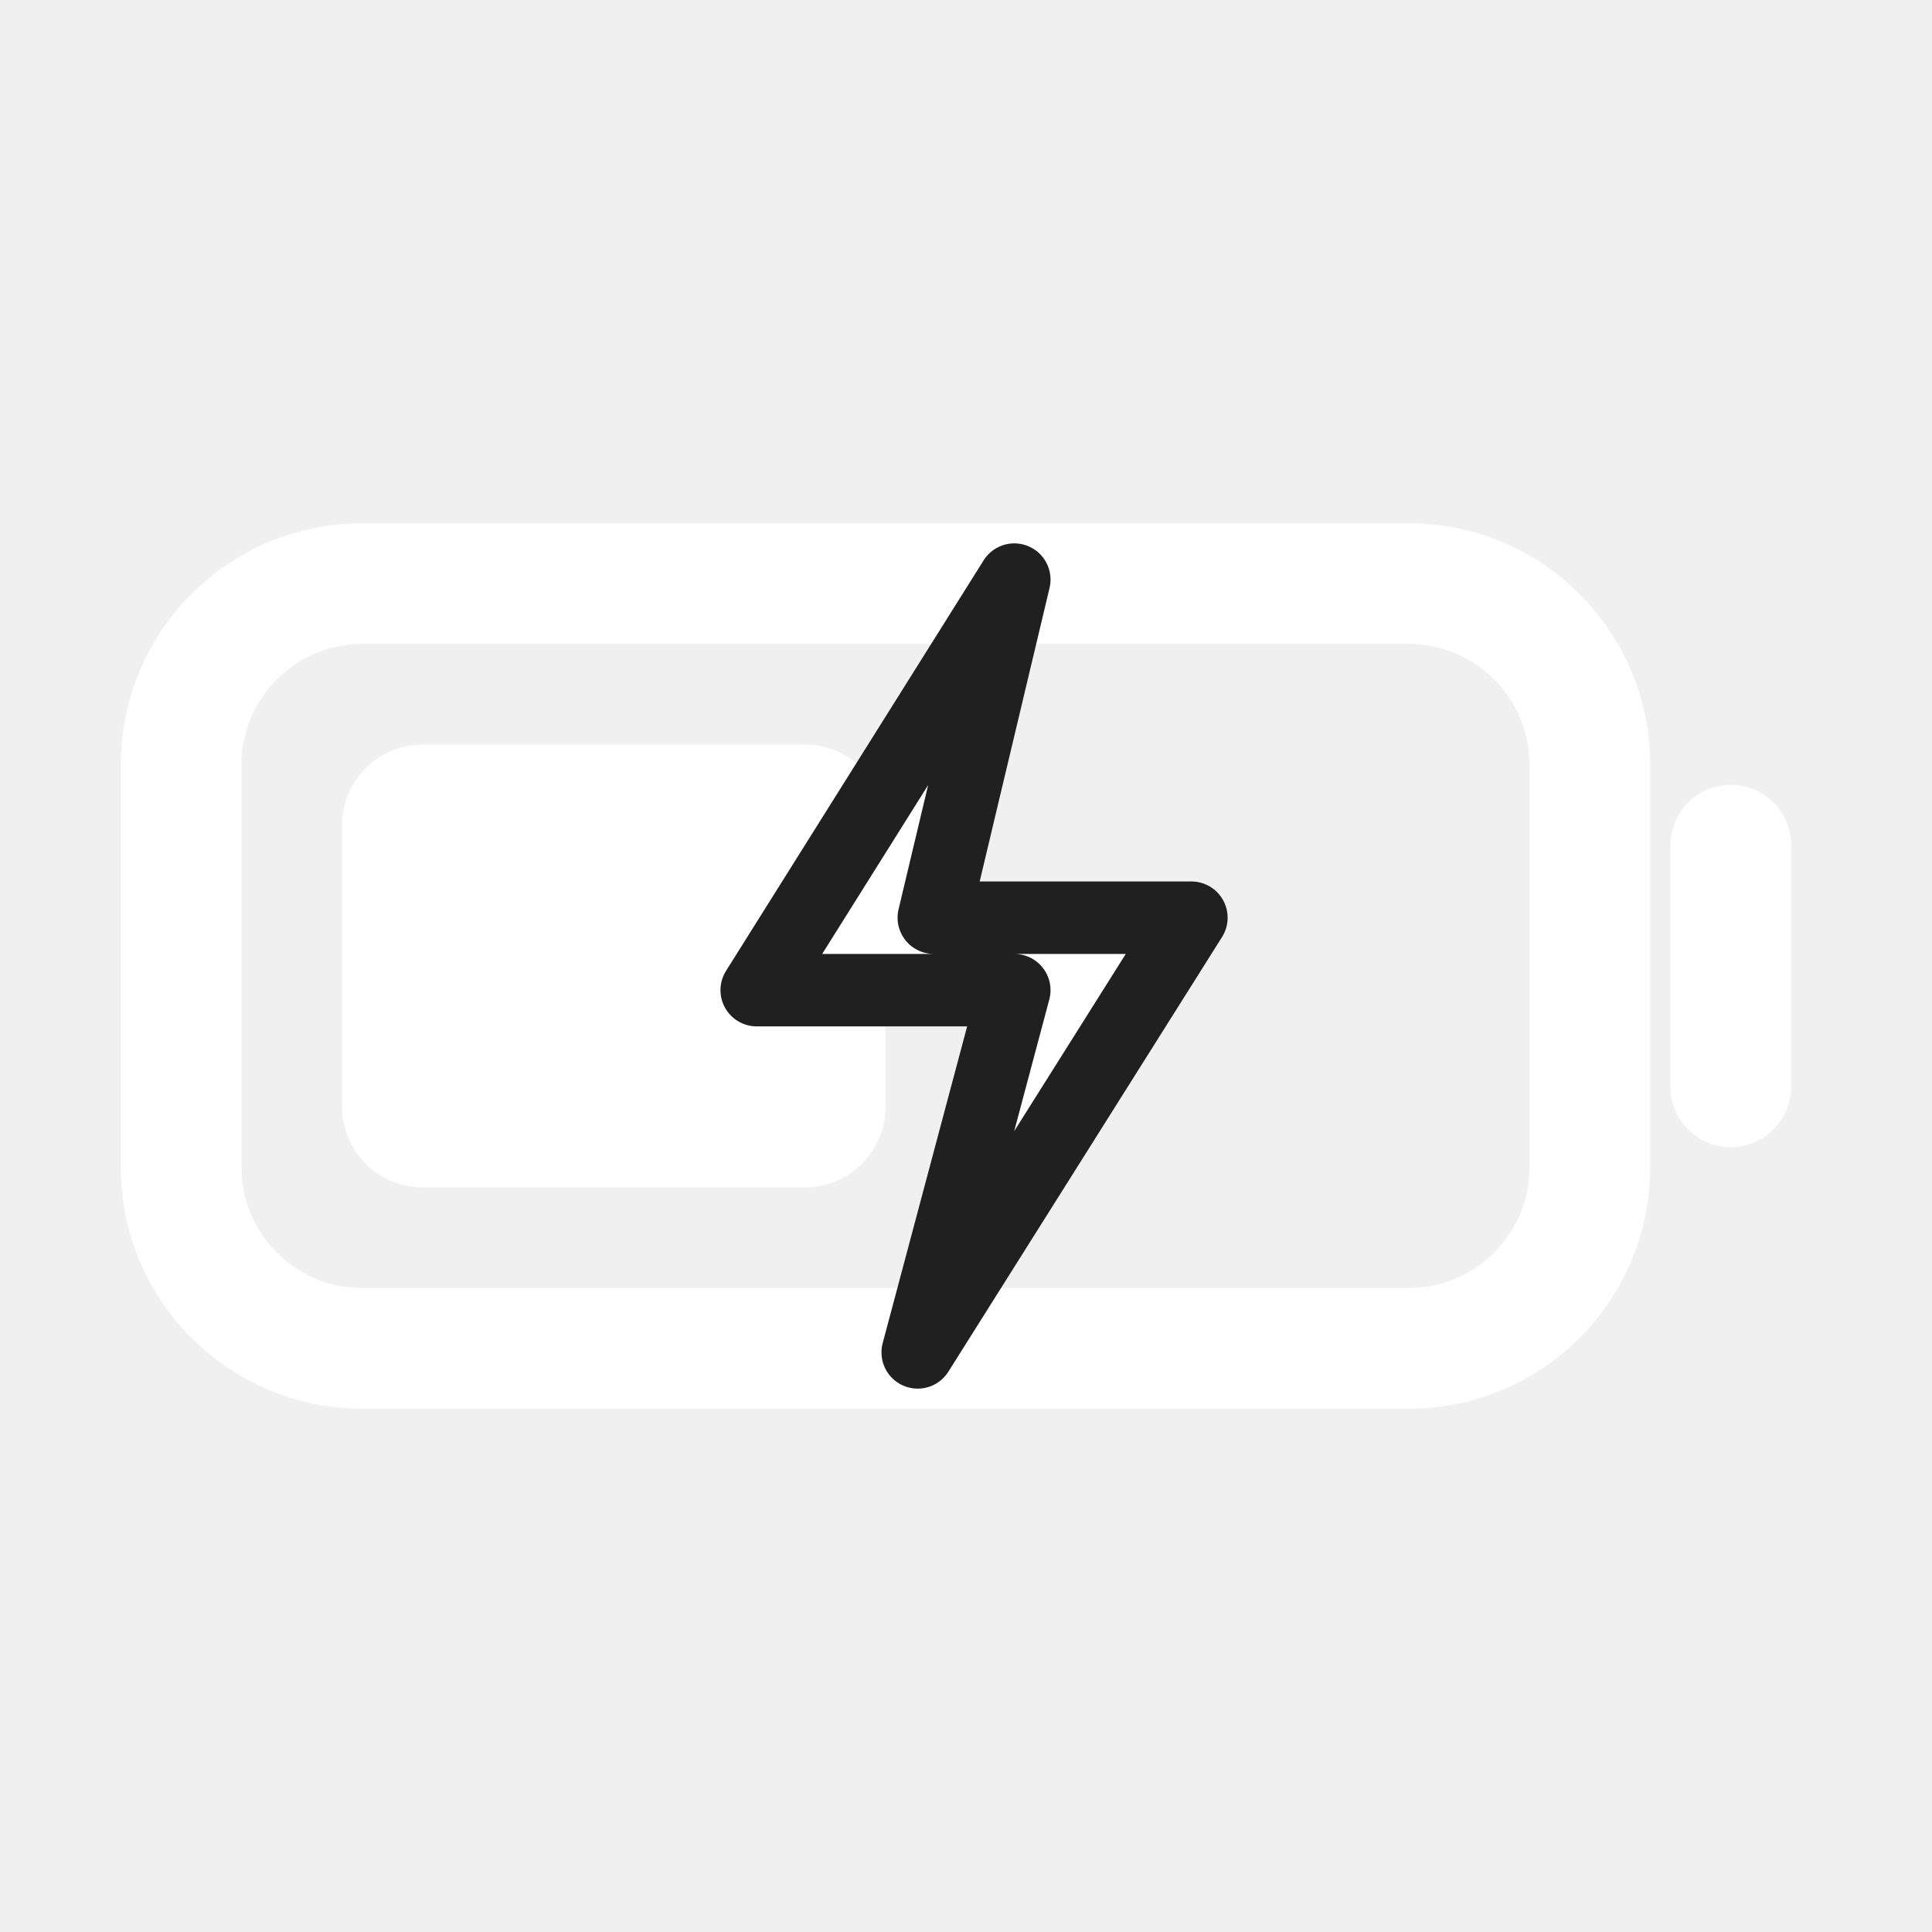
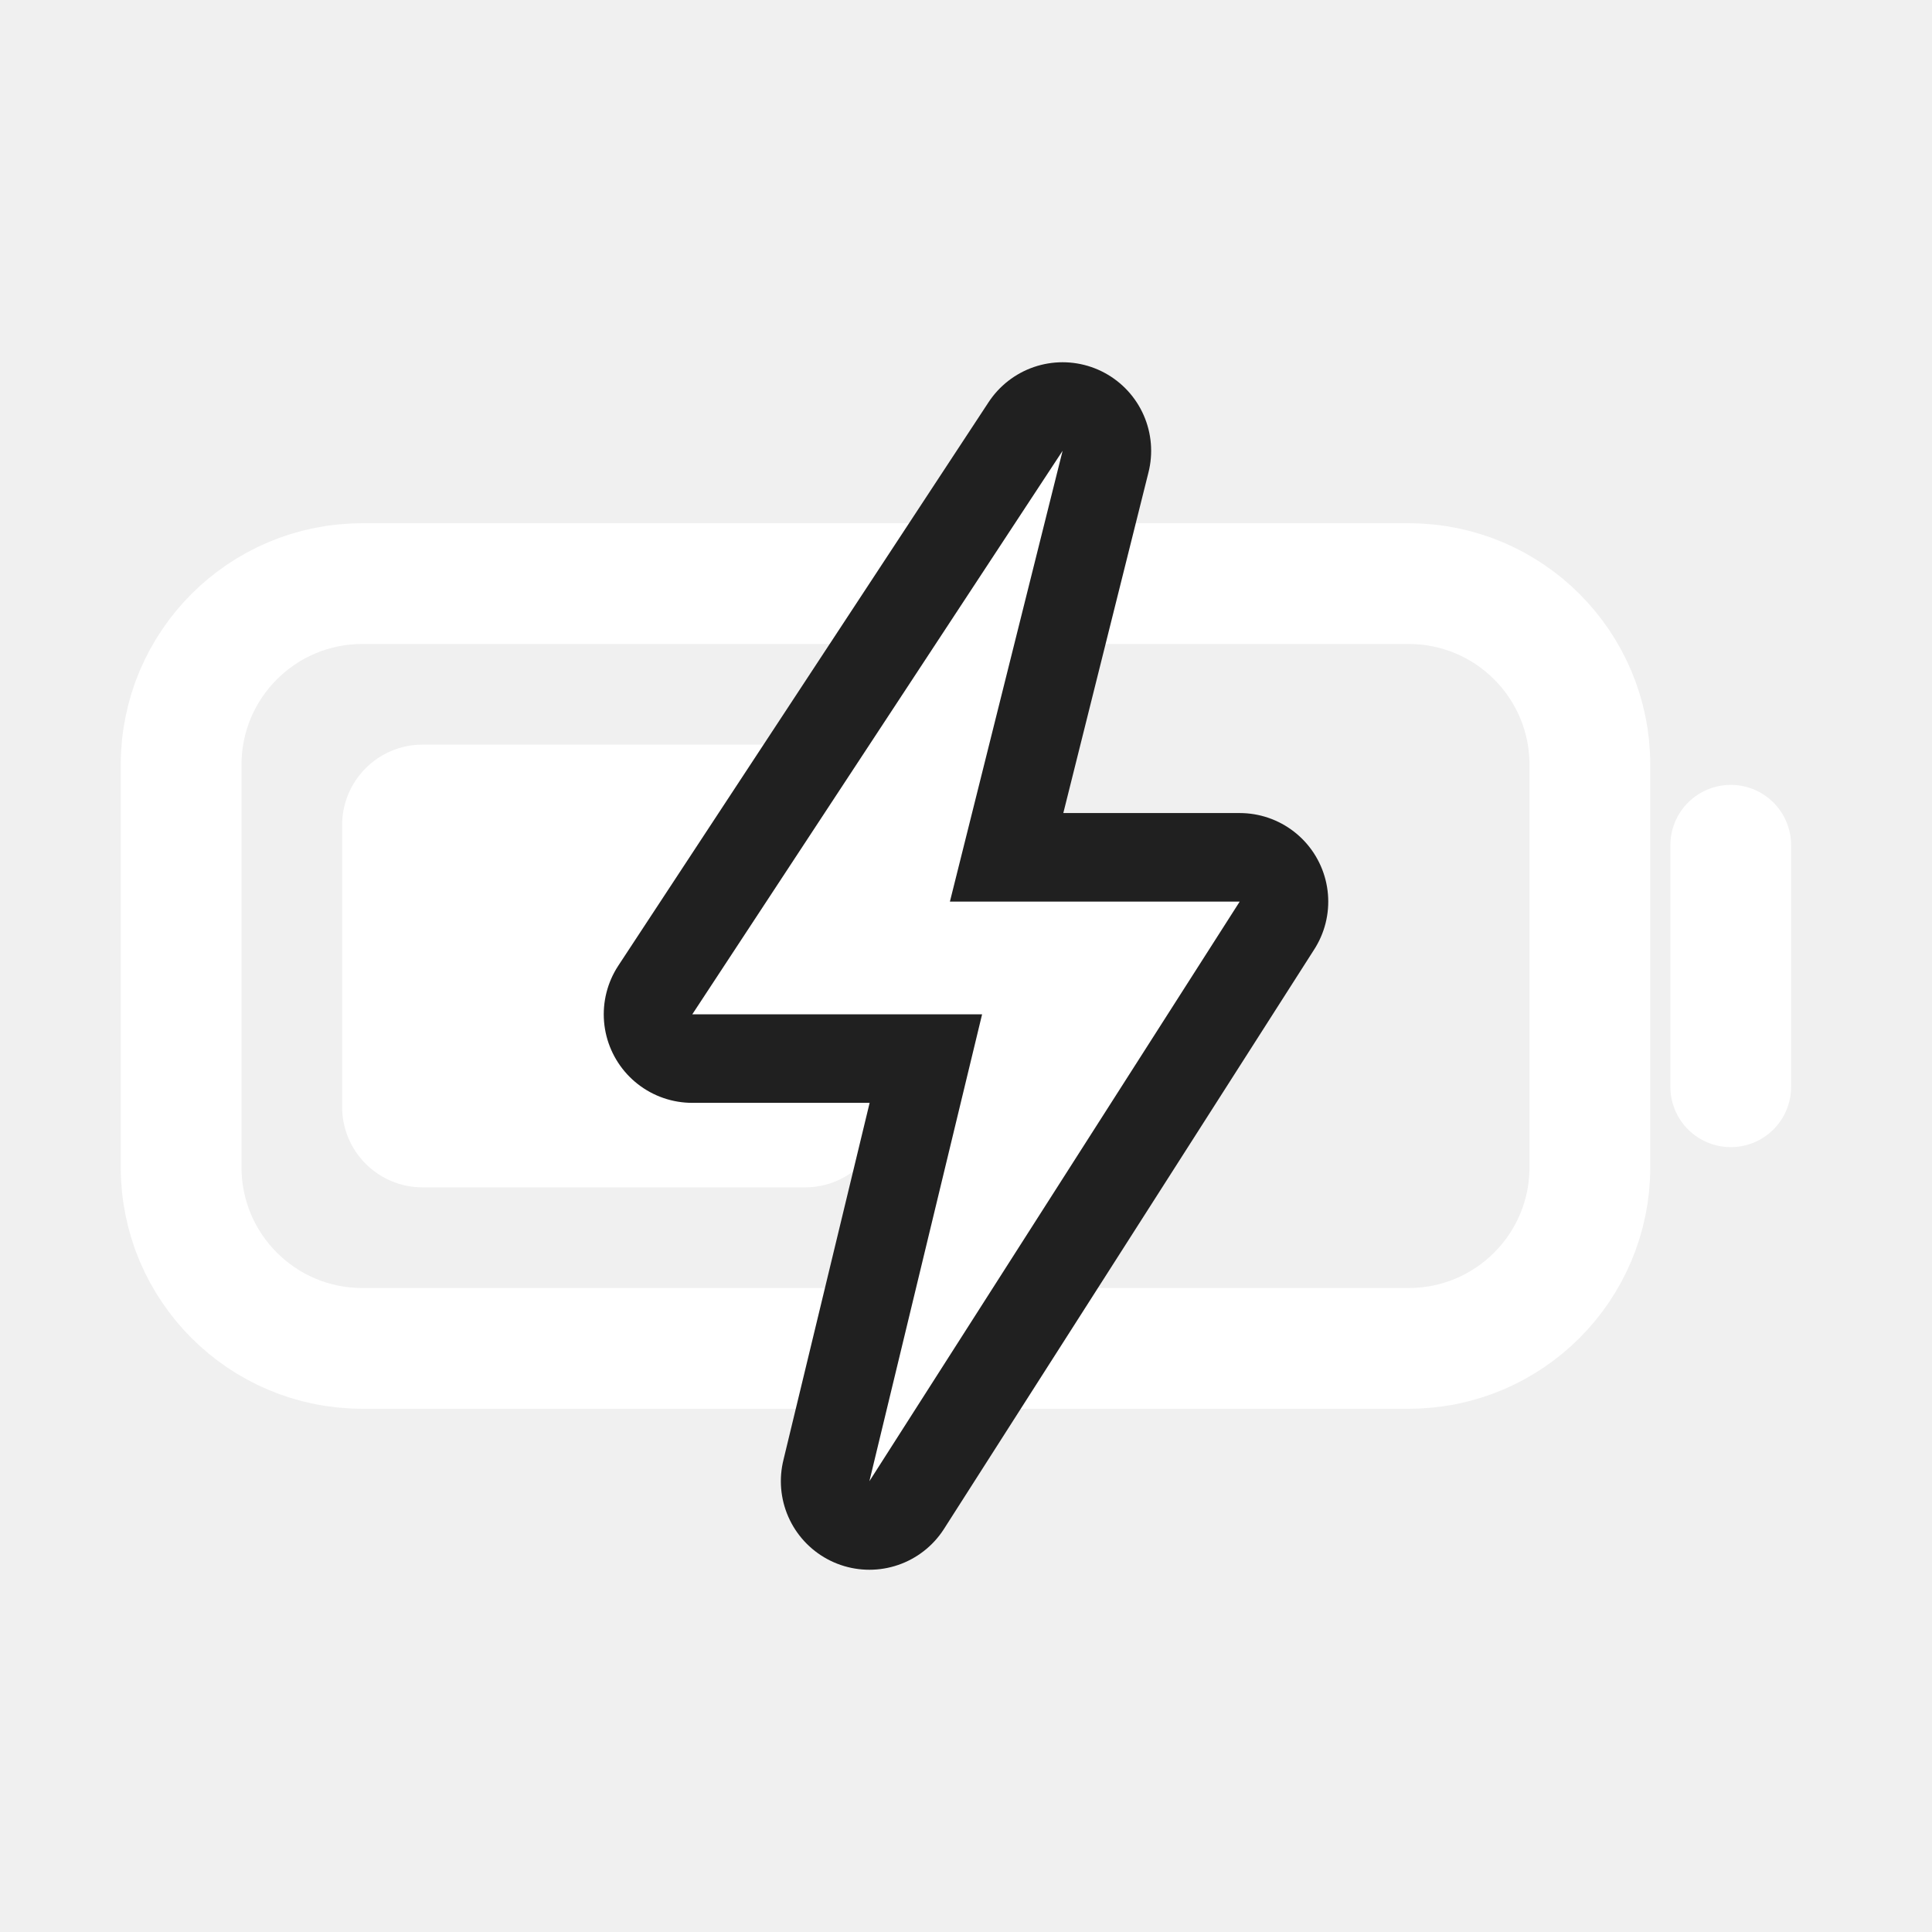
<svg xmlns="http://www.w3.org/2000/svg" width="24" height="24" viewBox="0 0 24 24" fill="none" stroke-linecap="round" stroke-linejoin="round">
  <rect x="2.25" y="7.25" width="17.5" height="9.5" rx="2.25" stroke="#ffffff" stroke-width="1.5" />
  <path d="M21.5 10.5v3" stroke="#ffffff" stroke-width="1.5" />
  <rect x="4.25" y="9.25" width="6.75" height="5.5" rx="1" fill="#ffffff" />
-   <path d="M12.6 7.2L9.4 12.3h3.2l-1.2 4.5 3.4-5.4h-3.2z" fill="#ffffff" stroke="#202020" stroke-width="0.9" />
+   <path d="M13.2 5.6L8.6 12.6h3.6l-1.4 5.8 4.6-7.2h-3.6z" fill="#202020" stroke="#202020" stroke-width="2.2" />
+   <path d="M13.2 5.6L8.6 12.6h3.6l-1.4 5.8 4.6-7.2h-3.6z" fill="#ffffff" />
</svg>
